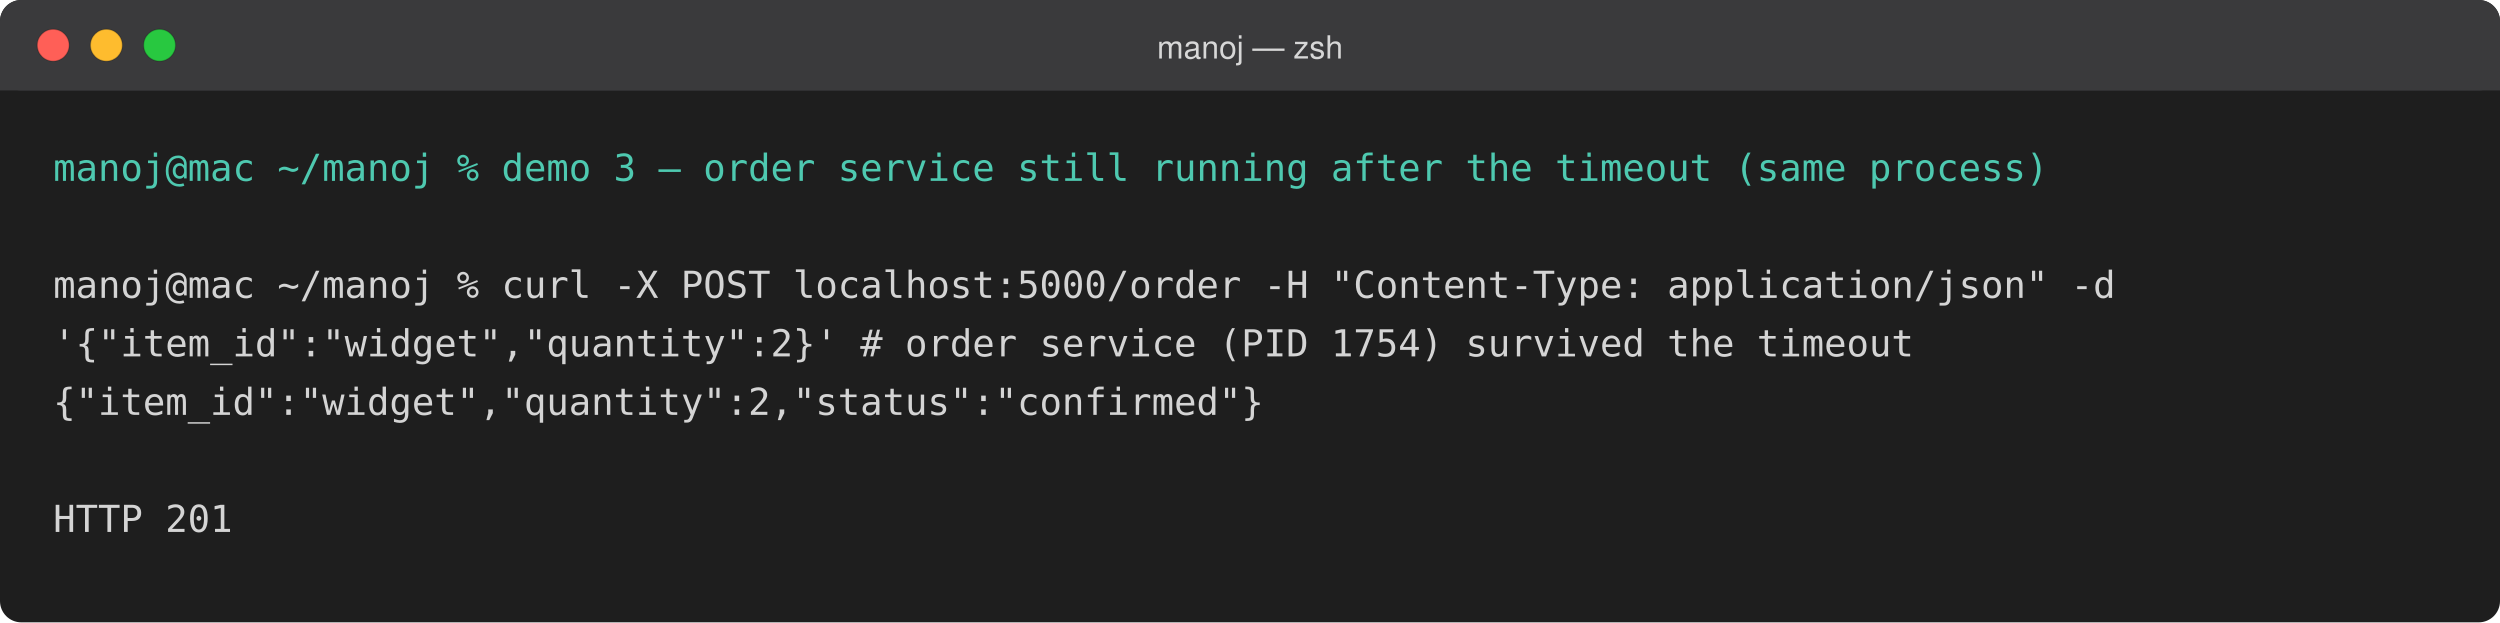
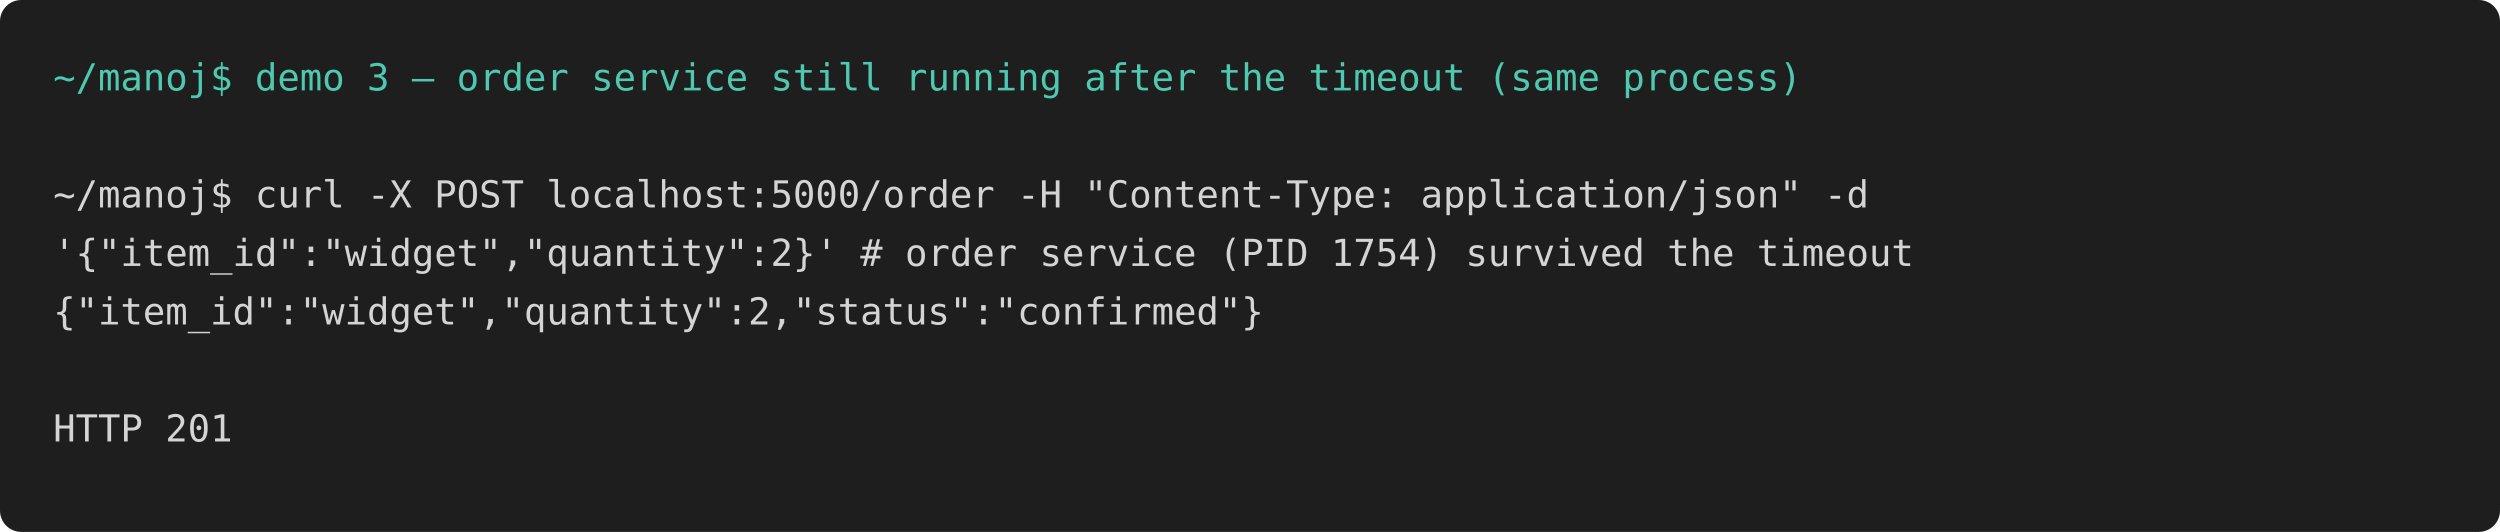
- <svg xmlns="http://www.w3.org/2000/svg" width="940" height="234" viewBox="0 0 940 234">
-   <rect width="940" height="234" rx="8" fill="#1e1e1e" />
-   <rect x="0" y="0" width="940" height="34" rx="8" fill="#3a3a3c" />
-   <rect x="0" y="20" width="940" height="14" fill="#3a3a3c" />
-   <circle cx="20" cy="17" r="6" fill="#ff5f57" stroke="rgba(0,0,0,0.2)" stroke-width="0.5" />
-   <circle cx="40" cy="17" r="6" fill="#febc2e" stroke="rgba(0,0,0,0.2)" stroke-width="0.5" />
-   <circle cx="60" cy="17" r="6" fill="#28c840" stroke="rgba(0,0,0,0.2)" stroke-width="0.5" />
-   <text x="470" y="22" text-anchor="middle" font-family="-apple-system, Helvetica Neue, Helvetica, Arial, sans-serif" font-size="12" fill="#d7d7d7">manoj — zsh</text>
-   <text x="20" y="68" font-family="DejaVu Sans Mono, Menlo, Consolas, monospace" font-size="14" fill="#4ec9b0">manoj@mac ~/manoj % demo 3 — order service still running after the timeout (same process)</text>
-   <text x="20" y="90" font-family="DejaVu Sans Mono, Menlo, Consolas, monospace" font-size="14" fill="#d4d4d4"> </text>
-   <text x="20" y="112" font-family="DejaVu Sans Mono, Menlo, Consolas, monospace" font-size="14" fill="#d4d4d4">manoj@mac ~/manoj % curl -X POST localhost:5000/order -H "Content-Type: application/json" -d</text>
-   <text x="20" y="134" font-family="DejaVu Sans Mono, Menlo, Consolas, monospace" font-size="14" fill="#d4d4d4">'{"item_id":"widget","quantity":2}'   # order service (PID 1754) survived the timeout</text>
-   <text x="20" y="156" font-family="DejaVu Sans Mono, Menlo, Consolas, monospace" font-size="14" fill="#d4d4d4">{"item_id":"widget","quantity":2,"status":"confirmed"}</text>
-   <text x="20" y="178" font-family="DejaVu Sans Mono, Menlo, Consolas, monospace" font-size="14" fill="#d4d4d4"> </text>
-   <text x="20" y="200" font-family="DejaVu Sans Mono, Menlo, Consolas, monospace" font-size="14" fill="#d4d4d4">HTTP 201</text>
+ <svg xmlns="http://www.w3.org/2000/svg" width="940" height="200" viewBox="0 0 940 200">
+   <rect width="940" height="200" rx="8" fill="#1e1e1e" />
+   <text x="20" y="34" font-family="DejaVu Sans Mono, Menlo, Consolas, monospace" font-size="14" fill="#4ec9b0">~/manoj$ demo 3 — order service still running after the timeout (same process)</text>
+   <text x="20" y="56" font-family="DejaVu Sans Mono, Menlo, Consolas, monospace" font-size="14" fill="#d4d4d4"> </text>
+   <text x="20" y="78" font-family="DejaVu Sans Mono, Menlo, Consolas, monospace" font-size="14" fill="#d4d4d4">~/manoj$ curl -X POST localhost:5000/order -H "Content-Type: application/json" -d</text>
+   <text x="20" y="100" font-family="DejaVu Sans Mono, Menlo, Consolas, monospace" font-size="14" fill="#d4d4d4">'{"item_id":"widget","quantity":2}'   # order service (PID 1754) survived the timeout</text>
+   <text x="20" y="122" font-family="DejaVu Sans Mono, Menlo, Consolas, monospace" font-size="14" fill="#d4d4d4">{"item_id":"widget","quantity":2,"status":"confirmed"}</text>
+   <text x="20" y="144" font-family="DejaVu Sans Mono, Menlo, Consolas, monospace" font-size="14" fill="#d4d4d4"> </text>
+   <text x="20" y="166" font-family="DejaVu Sans Mono, Menlo, Consolas, monospace" font-size="14" fill="#d4d4d4">HTTP 201</text>
</svg>
